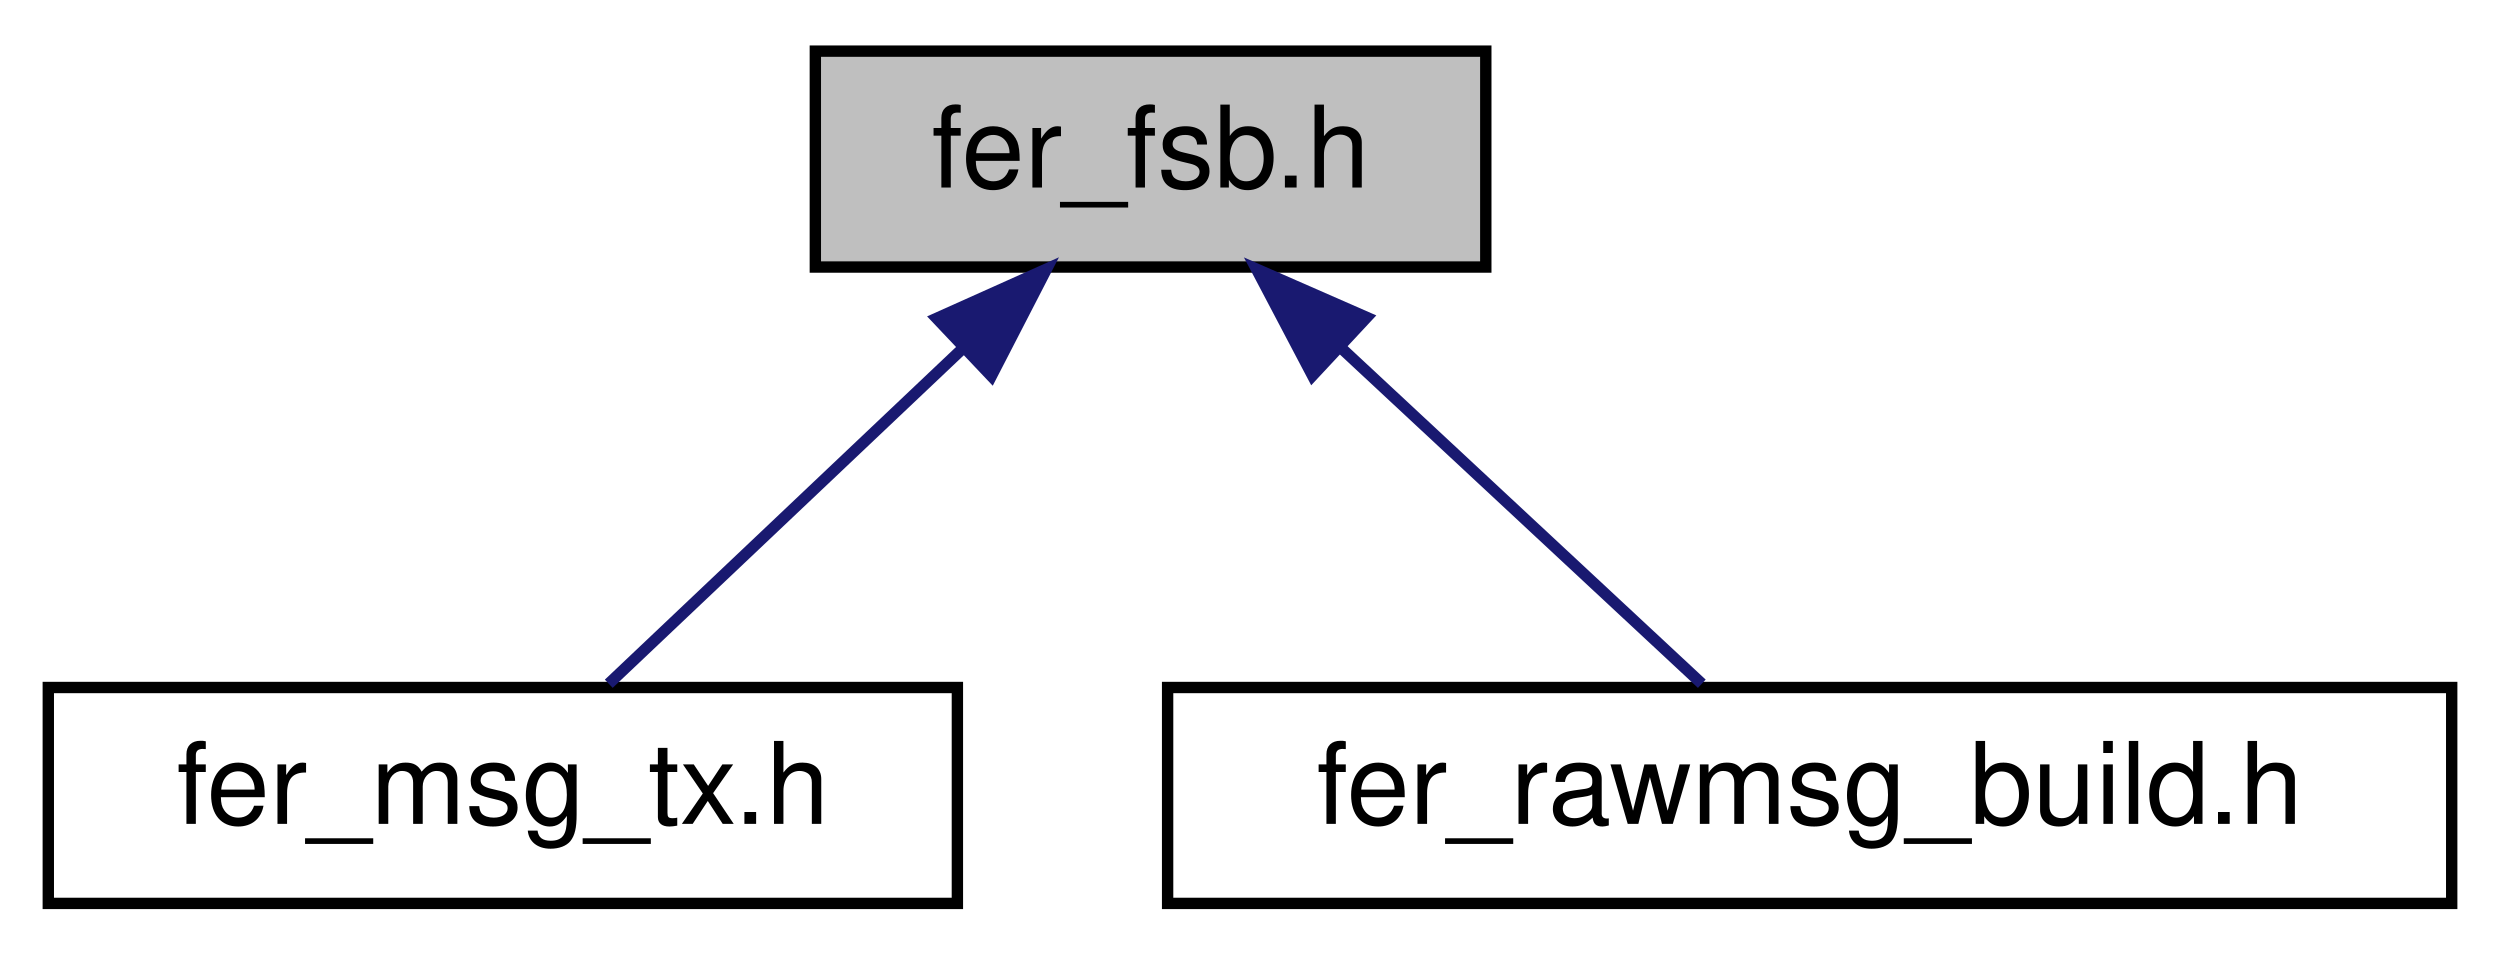
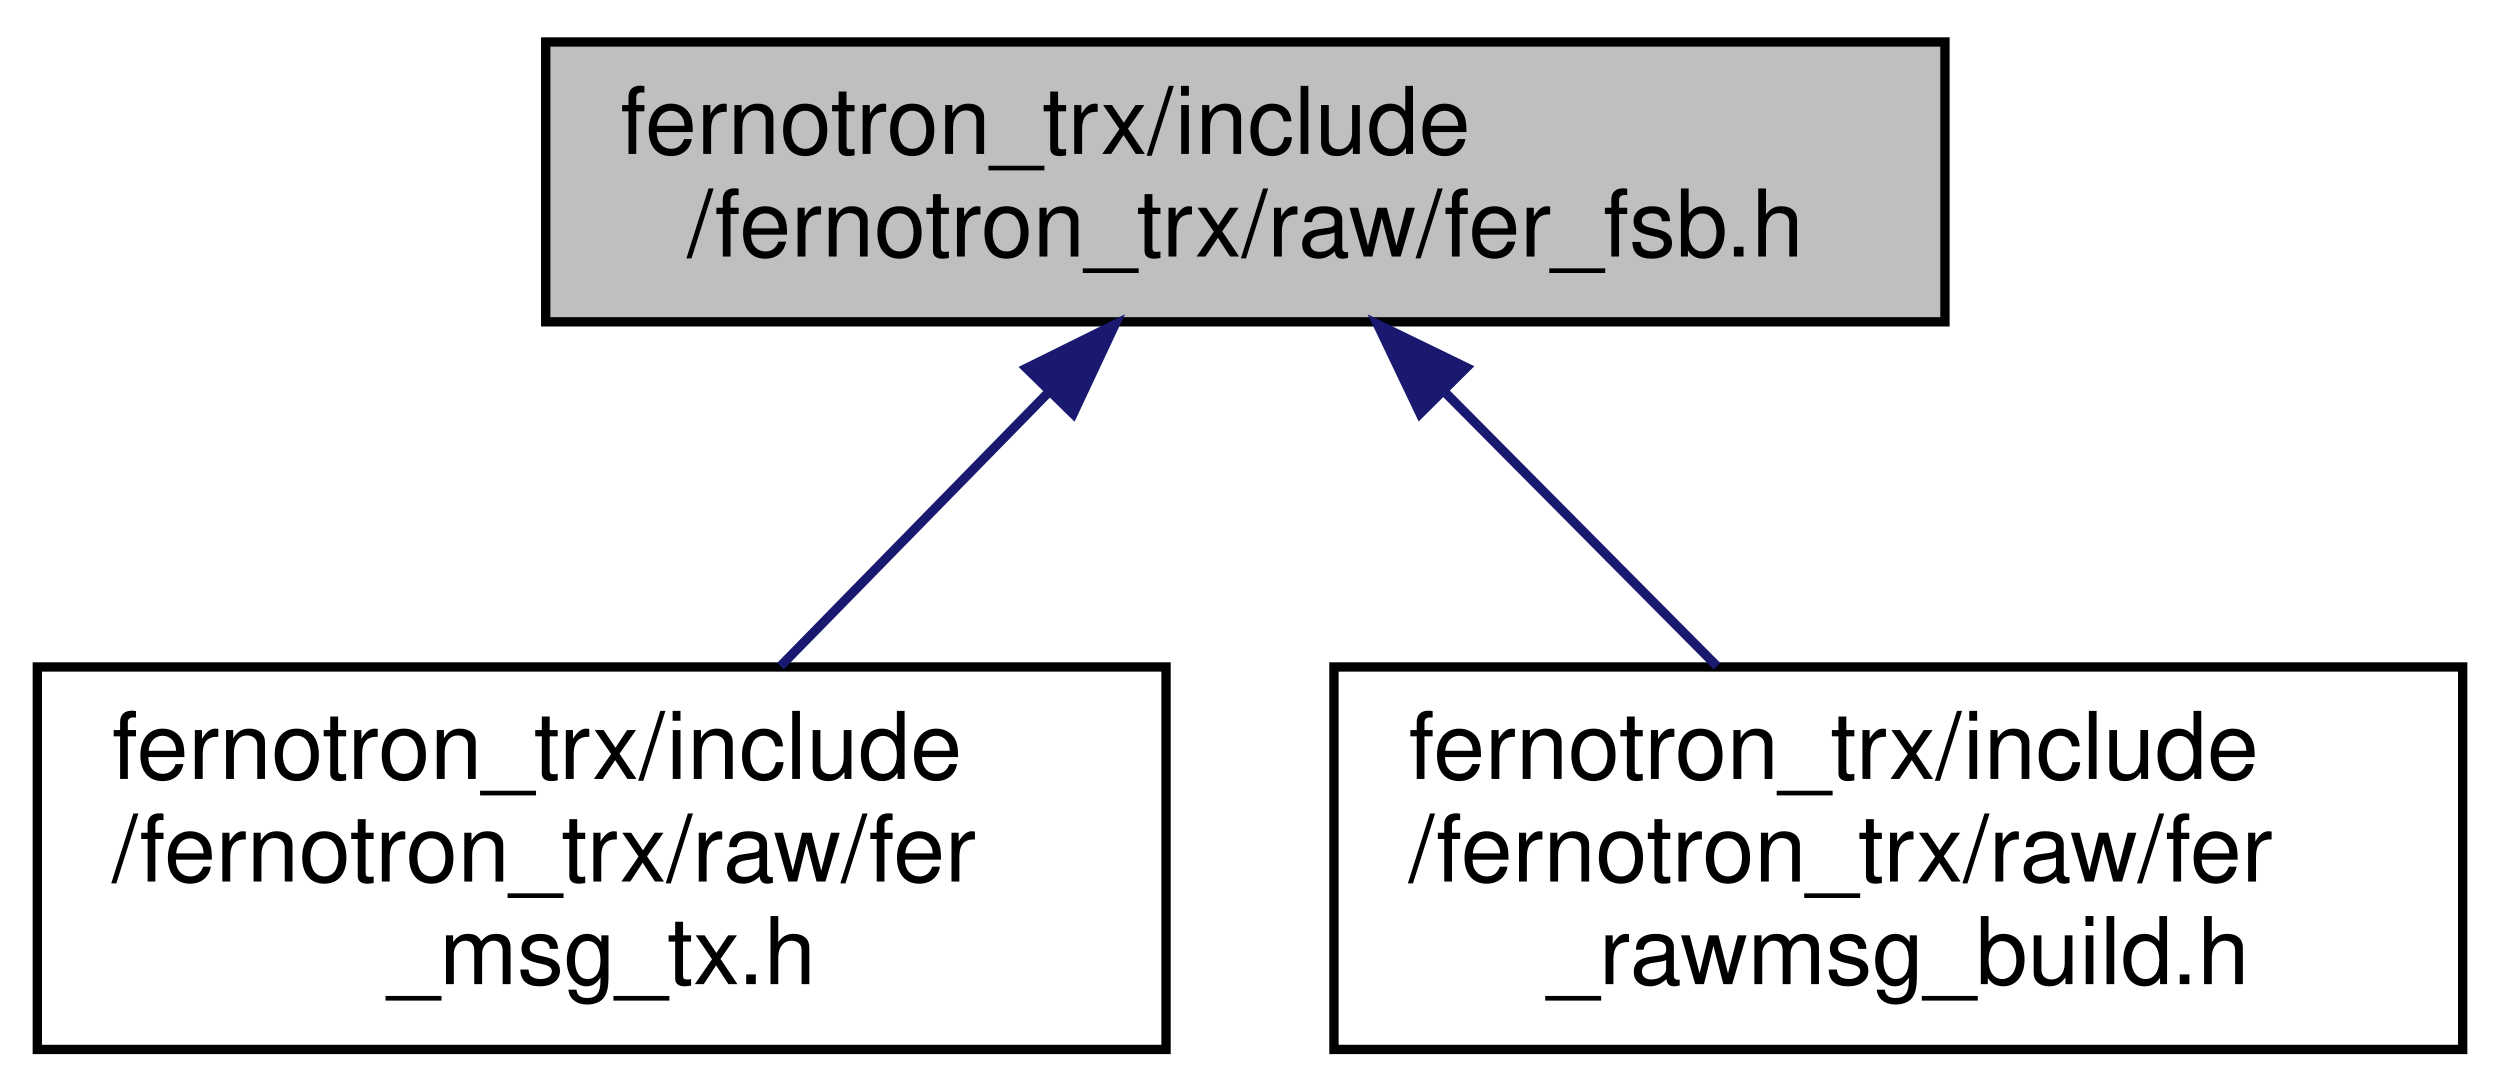
- <svg xmlns="http://www.w3.org/2000/svg" xmlns:xlink="http://www.w3.org/1999/xlink" width="220pt" height="84pt" viewBox="0.00 0.00 219.50 84.00">
-   <g id="graph0" class="graph" transform="scale(1 1) rotate(0) translate(4 80)">
+ <svg xmlns="http://www.w3.org/2000/svg" xmlns:xlink="http://www.w3.org/1999/xlink" width="268pt" height="117pt" viewBox="0.00 0.00 268.00 117.00">
+   <g id="graph0" class="graph" transform="scale(1 1) rotate(0) translate(4 113)">
    <g id="node1" class="node">
      <g id="a_node1">
        <a xlink:title="Plain raw message.">
-           <polygon fill="#bfbfbf" stroke="black" points="67.5,-56.5 67.5,-75.5 126.5,-75.5 126.5,-56.5 67.5,-56.5" />
-           <text text-anchor="middle" x="97" y="-63.5" font-family="Helvetica,sans-Serif" font-size="10.00">fer_fsb.h</text>
+           <polygon fill="#bfbfbf" stroke="black" points="54.5,-78.5 54.5,-108.5 204.5,-108.5 204.5,-78.5 54.5,-78.5" />
+           <text text-anchor="start" x="62.5" y="-96.5" font-family="Helvetica,sans-Serif" font-size="10.00">fernotron_trx/include</text>
+           <text text-anchor="middle" x="129.5" y="-85.5" font-family="Helvetica,sans-Serif" font-size="10.00">/fernotron_trx/raw/fer_fsb.h</text>
        </a>
      </g>
    </g>
    <g id="node2" class="node">
      <g id="a_node2">
        <a xlink:href="fer__msg__tx_8h.html" target="_top" xlink:title="Send raw messages.">
-           <polygon fill="none" stroke="black" points="0,-0.5 0,-19.5 80,-19.5 80,-0.5 0,-0.5" />
-           <text text-anchor="middle" x="40" y="-7.5" font-family="Helvetica,sans-Serif" font-size="10.00">fer_msg_tx.h</text>
+           <polygon fill="none" stroke="black" points="0,-0.5 0,-41.5 121,-41.5 121,-0.5 0,-0.5" />
+           <text text-anchor="start" x="8" y="-29.5" font-family="Helvetica,sans-Serif" font-size="10.00">fernotron_trx/include</text>
+           <text text-anchor="start" x="8" y="-18.5" font-family="Helvetica,sans-Serif" font-size="10.00">/fernotron_trx/raw/fer</text>
+           <text text-anchor="middle" x="60.5" y="-7.5" font-family="Helvetica,sans-Serif" font-size="10.00">_msg_tx.h</text>
        </a>
      </g>
    </g>
    <g id="edge1" class="edge">
-       <path fill="none" stroke="midnightblue" d="M80.38,-49.25C70.27,-39.67 57.72,-27.79 49.32,-19.83" />
-       <polygon fill="midnightblue" stroke="midnightblue" points="78.18,-51.99 87.84,-56.32 82.99,-46.91 78.18,-51.99" />
+       <path fill="none" stroke="midnightblue" d="M108.28,-70.82C99.15,-61.49 88.56,-50.67 79.67,-41.59" />
+       <polygon fill="midnightblue" stroke="midnightblue" points="106.04,-73.53 115.54,-78.23 111.04,-68.64 106.04,-73.53" />
    </g>
    <g id="node3" class="node">
      <g id="a_node3">
        <a xlink:href="fer__rawmsg__build_8h.html" target="_top" xlink:title="builder functions to construct (extended) raw messages">
-           <polygon fill="none" stroke="black" points="98.5,-0.5 98.5,-19.5 211.5,-19.5 211.5,-0.5 98.5,-0.5" />
-           <text text-anchor="middle" x="155" y="-7.5" font-family="Helvetica,sans-Serif" font-size="10.00">fer_rawmsg_build.h</text>
+           <polygon fill="none" stroke="black" points="139,-0.5 139,-41.5 260,-41.5 260,-0.5 139,-0.5" />
+           <text text-anchor="start" x="147" y="-29.5" font-family="Helvetica,sans-Serif" font-size="10.00">fernotron_trx/include</text>
+           <text text-anchor="start" x="147" y="-18.5" font-family="Helvetica,sans-Serif" font-size="10.00">/fernotron_trx/raw/fer</text>
+           <text text-anchor="middle" x="199.5" y="-7.5" font-family="Helvetica,sans-Serif" font-size="10.00">_rawmsg_build.h</text>
        </a>
      </g>
    </g>
    <g id="edge2" class="edge">
-       <path fill="none" stroke="midnightblue" d="M113.91,-49.25C124.2,-39.67 136.97,-27.79 145.51,-19.83" />
-       <polygon fill="midnightblue" stroke="midnightblue" points="111.25,-46.95 106.32,-56.32 116.02,-52.07 111.25,-46.95" />
+       <path fill="none" stroke="midnightblue" d="M150.75,-71.1C160.07,-61.71 170.94,-50.76 180.05,-41.59" />
+       <polygon fill="midnightblue" stroke="midnightblue" points="148.23,-68.67 143.67,-78.23 153.2,-73.6 148.23,-68.67" />
    </g>
  </g>
</svg>
